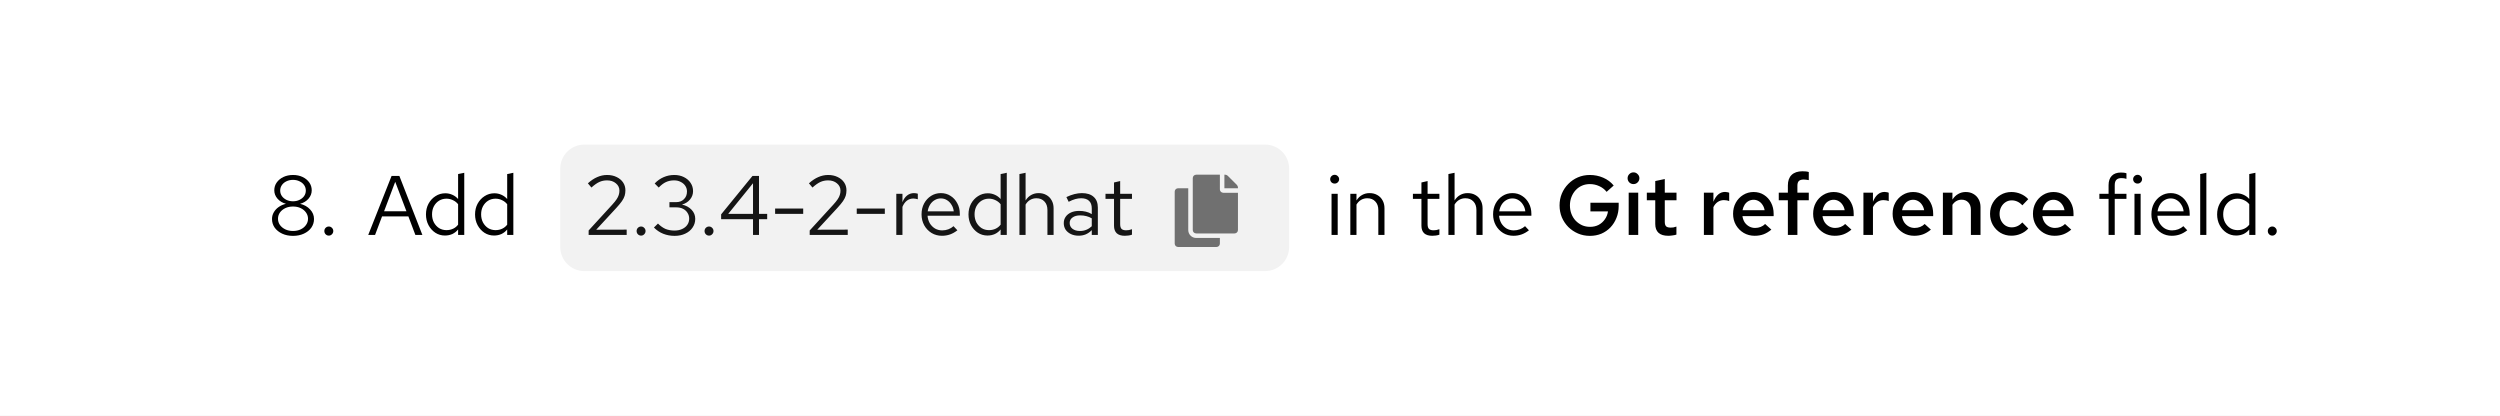
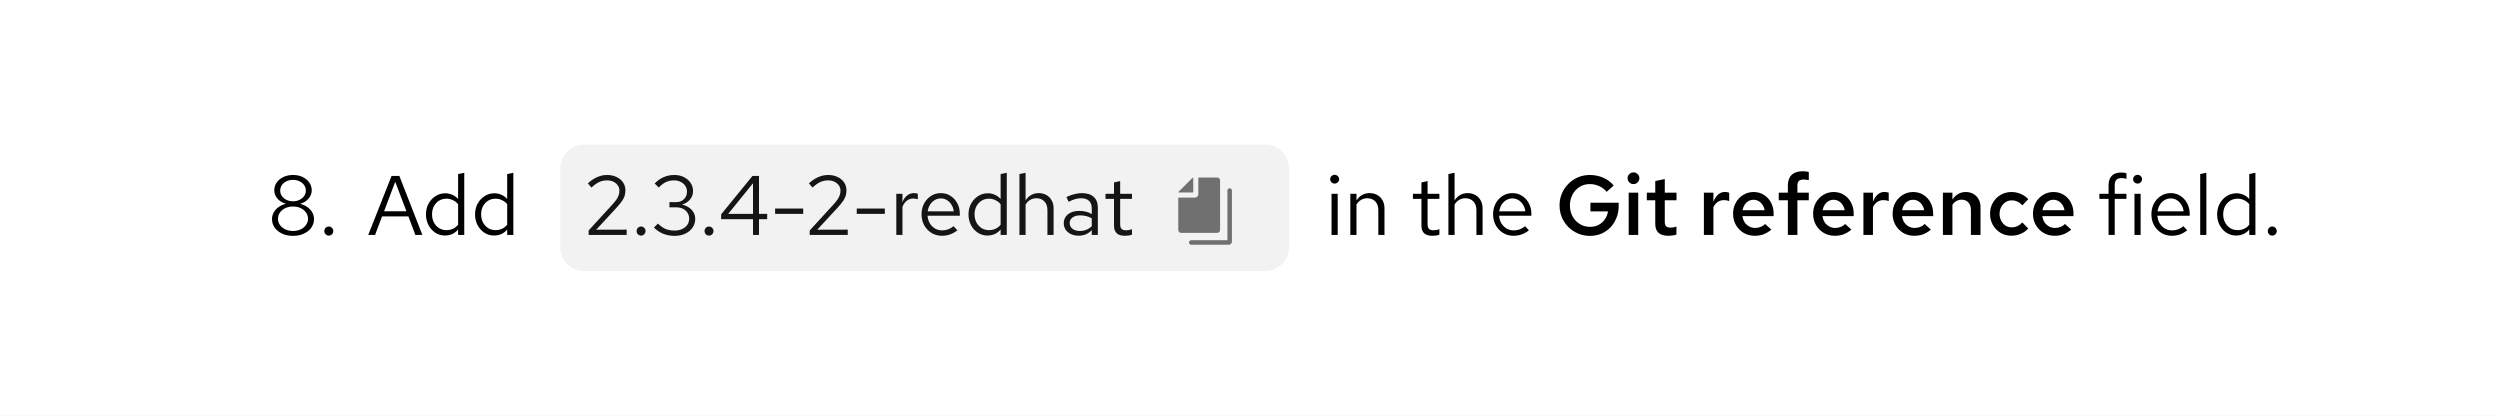
<svg xmlns="http://www.w3.org/2000/svg" width="415" height="69" viewBox="0 0 415 69" fill="none">
  <rect width="415" height="69" fill="white" />
  <path d="M93 28C93 25.791 94.791 24 97 24H210C212.209 24 214 25.791 214 28V41C214 43.209 212.209 45 210 45H97C94.791 45 93 43.209 93 41V28Z" fill="#F2F2F2" />
  <path d="M97.714 39V38.258L101.634 33.974C101.942 33.638 102.18 33.344 102.348 33.092C102.525 32.831 102.647 32.588 102.712 32.364C102.787 32.14 102.824 31.902 102.824 31.65C102.824 31.155 102.628 30.749 102.236 30.432C101.853 30.105 101.363 29.942 100.766 29.942C100.309 29.942 99.884 30.031 99.492 30.208C99.1 30.385 98.661 30.693 98.176 31.132L97.588 30.432C98.101 29.965 98.619 29.62 99.142 29.396C99.665 29.163 100.211 29.046 100.78 29.046C101.368 29.046 101.891 29.158 102.348 29.382C102.805 29.597 103.165 29.895 103.426 30.278C103.687 30.661 103.818 31.099 103.818 31.594C103.818 31.921 103.776 32.224 103.692 32.504C103.608 32.775 103.459 33.069 103.244 33.386C103.029 33.694 102.721 34.067 102.32 34.506L98.974 38.132L104.028 38.118V39H97.714ZM106.42 39.112C106.215 39.112 106.037 39.037 105.888 38.888C105.748 38.739 105.678 38.561 105.678 38.356C105.678 38.141 105.748 37.964 105.888 37.824C106.037 37.675 106.215 37.6 106.42 37.6C106.625 37.6 106.798 37.675 106.938 37.824C107.087 37.964 107.162 38.141 107.162 38.356C107.162 38.561 107.087 38.739 106.938 38.888C106.798 39.037 106.625 39.112 106.42 39.112ZM111.981 39.154C111.309 39.154 110.679 39.037 110.091 38.804C109.513 38.571 108.999 38.225 108.551 37.768L109.223 37.11C109.634 37.521 110.054 37.819 110.483 38.006C110.922 38.183 111.417 38.272 111.967 38.272C112.443 38.272 112.863 38.188 113.227 38.02C113.601 37.852 113.89 37.619 114.095 37.32C114.301 37.021 114.403 36.681 114.403 36.298C114.403 35.934 114.31 35.612 114.123 35.332C113.946 35.043 113.699 34.819 113.381 34.66C113.064 34.501 112.7 34.422 112.289 34.422H111.127V33.554H112.247C112.779 33.554 113.209 33.391 113.535 33.064C113.871 32.737 114.039 32.313 114.039 31.79C114.039 31.445 113.946 31.132 113.759 30.852C113.573 30.572 113.316 30.353 112.989 30.194C112.672 30.026 112.313 29.942 111.911 29.942C111.407 29.942 110.955 30.035 110.553 30.222C110.161 30.399 109.76 30.703 109.349 31.132L108.677 30.46C109.116 29.993 109.611 29.643 110.161 29.41C110.712 29.167 111.3 29.046 111.925 29.046C112.523 29.046 113.055 29.163 113.521 29.396C113.997 29.629 114.371 29.951 114.641 30.362C114.912 30.763 115.047 31.221 115.047 31.734C115.047 32.247 114.879 32.709 114.543 33.12C114.207 33.521 113.764 33.801 113.213 33.96C113.876 34.109 114.408 34.399 114.809 34.828C115.211 35.257 115.411 35.757 115.411 36.326C115.411 36.867 115.262 37.353 114.963 37.782C114.674 38.211 114.268 38.547 113.745 38.79C113.232 39.033 112.644 39.154 111.981 39.154ZM117.699 39.112C117.494 39.112 117.317 39.037 117.167 38.888C117.027 38.739 116.957 38.561 116.957 38.356C116.957 38.141 117.027 37.964 117.167 37.824C117.317 37.675 117.494 37.6 117.699 37.6C117.905 37.6 118.077 37.675 118.217 37.824C118.367 37.964 118.441 38.141 118.441 38.356C118.441 38.561 118.367 38.739 118.217 38.888C118.077 39.037 117.905 39.112 117.699 39.112ZM125 39V36.382H119.708V35.584L124.916 29.2H125.994V35.5H127.352V36.382H125.994V39H125ZM120.884 35.5H125V30.418L120.884 35.5ZM128.67 35.5V34.618H133.332V35.5H128.67ZM134.409 39V38.258L138.329 33.974C138.637 33.638 138.875 33.344 139.043 33.092C139.221 32.831 139.342 32.588 139.407 32.364C139.482 32.14 139.519 31.902 139.519 31.65C139.519 31.155 139.323 30.749 138.931 30.432C138.549 30.105 138.059 29.942 137.461 29.942C137.004 29.942 136.579 30.031 136.187 30.208C135.795 30.385 135.357 30.693 134.871 31.132L134.283 30.432C134.797 29.965 135.315 29.62 135.837 29.396C136.36 29.163 136.906 29.046 137.475 29.046C138.063 29.046 138.586 29.158 139.043 29.382C139.501 29.597 139.86 29.895 140.121 30.278C140.383 30.661 140.513 31.099 140.513 31.594C140.513 31.921 140.471 32.224 140.387 32.504C140.303 32.775 140.154 33.069 139.939 33.386C139.725 33.694 139.417 34.067 139.015 34.506L135.669 38.132L140.723 38.118V39H134.409ZM142.219 35.5V34.618H146.881V35.5H142.219ZM148.786 39V32.168H149.808V33.568C149.986 33.092 150.238 32.723 150.564 32.462C150.9 32.191 151.283 32.056 151.712 32.056C151.834 32.056 151.946 32.065 152.048 32.084C152.151 32.093 152.254 32.117 152.356 32.154V33.078C152.244 33.041 152.123 33.013 151.992 32.994C151.871 32.966 151.754 32.952 151.642 32.952C151.222 32.952 150.854 33.073 150.536 33.316C150.228 33.559 149.986 33.899 149.808 34.338V39H148.786ZM156.364 39.14C155.73 39.14 155.156 38.986 154.642 38.678C154.129 38.361 153.723 37.936 153.424 37.404C153.126 36.863 152.976 36.256 152.976 35.584C152.976 34.912 153.116 34.31 153.396 33.778C153.686 33.246 154.073 32.826 154.558 32.518C155.044 32.21 155.585 32.056 156.182 32.056C156.789 32.056 157.326 32.21 157.792 32.518C158.268 32.817 158.642 33.227 158.912 33.75C159.192 34.263 159.332 34.847 159.332 35.5V35.808H153.97C154.008 36.275 154.134 36.695 154.348 37.068C154.572 37.432 154.862 37.721 155.216 37.936C155.58 38.141 155.977 38.244 156.406 38.244C156.761 38.244 157.102 38.183 157.428 38.062C157.764 37.931 158.049 37.759 158.282 37.544L158.926 38.23C158.534 38.538 158.128 38.767 157.708 38.916C157.288 39.065 156.84 39.14 156.364 39.14ZM153.998 35.08H158.324C158.278 34.669 158.152 34.305 157.946 33.988C157.75 33.661 157.498 33.405 157.19 33.218C156.892 33.031 156.556 32.938 156.182 32.938C155.809 32.938 155.468 33.031 155.16 33.218C154.852 33.395 154.596 33.647 154.39 33.974C154.194 34.291 154.064 34.66 153.998 35.08ZM163.919 39.098C163.331 39.098 162.799 38.944 162.323 38.636C161.847 38.319 161.469 37.899 161.189 37.376C160.909 36.844 160.769 36.251 160.769 35.598C160.769 34.935 160.909 34.343 161.189 33.82C161.479 33.288 161.866 32.868 162.351 32.56C162.837 32.243 163.378 32.084 163.975 32.084C164.395 32.084 164.787 32.168 165.151 32.336C165.515 32.495 165.833 32.728 166.103 33.036V28.892L167.125 28.682V39H166.103V38.09C165.842 38.417 165.525 38.669 165.151 38.846C164.778 39.014 164.367 39.098 163.919 39.098ZM164.171 38.202C164.573 38.202 164.941 38.123 165.277 37.964C165.613 37.805 165.889 37.581 166.103 37.292V33.904C165.879 33.615 165.595 33.391 165.249 33.232C164.913 33.064 164.554 32.98 164.171 32.98C163.714 32.98 163.303 33.092 162.939 33.316C162.585 33.54 162.3 33.848 162.085 34.24C161.88 34.632 161.777 35.08 161.777 35.584C161.777 36.079 161.88 36.527 162.085 36.928C162.3 37.32 162.585 37.633 162.939 37.866C163.303 38.09 163.714 38.202 164.171 38.202ZM169.226 39V28.892L170.248 28.682V33.274C170.509 32.863 170.822 32.56 171.186 32.364C171.55 32.159 171.96 32.056 172.418 32.056C172.912 32.056 173.342 32.163 173.706 32.378C174.079 32.583 174.368 32.877 174.574 33.26C174.788 33.633 174.896 34.072 174.896 34.576V39H173.874V34.87C173.874 34.263 173.706 33.787 173.37 33.442C173.043 33.087 172.6 32.91 172.04 32.91C171.666 32.91 171.326 32.999 171.018 33.176C170.71 33.353 170.453 33.615 170.248 33.96V39H169.226ZM179.064 39.126C178.579 39.126 178.15 39.037 177.776 38.86C177.403 38.683 177.109 38.44 176.894 38.132C176.689 37.815 176.586 37.451 176.586 37.04C176.586 36.629 176.694 36.275 176.908 35.976C177.123 35.668 177.422 35.43 177.804 35.262C178.187 35.094 178.635 35.01 179.148 35.01C179.54 35.01 179.909 35.052 180.254 35.136C180.609 35.22 180.936 35.355 181.234 35.542V34.604C181.234 34.044 181.085 33.624 180.786 33.344C180.488 33.055 180.049 32.91 179.47 32.91C179.153 32.91 178.826 32.957 178.49 33.05C178.164 33.143 177.8 33.293 177.398 33.498L177.02 32.714C177.935 32.275 178.794 32.056 179.596 32.056C180.446 32.056 181.099 32.266 181.556 32.686C182.014 33.097 182.242 33.689 182.242 34.464V39H181.234V38.202C180.936 38.51 180.604 38.743 180.24 38.902C179.876 39.051 179.484 39.126 179.064 39.126ZM177.566 37.012C177.566 37.413 177.72 37.735 178.028 37.978C178.346 38.221 178.761 38.342 179.274 38.342C179.657 38.342 180.007 38.277 180.324 38.146C180.651 38.015 180.954 37.819 181.234 37.558V36.242C180.945 36.074 180.646 35.953 180.338 35.878C180.03 35.794 179.685 35.752 179.302 35.752C178.78 35.752 178.36 35.869 178.042 36.102C177.725 36.326 177.566 36.629 177.566 37.012ZM186.718 39.14C186.13 39.14 185.682 39 185.374 38.72C185.076 38.431 184.926 38.015 184.926 37.474V33.008H183.512V32.168H184.926V30.292L185.948 30.054V32.168H187.908V33.008H185.948V37.208C185.948 37.572 186.023 37.833 186.172 37.992C186.331 38.151 186.588 38.23 186.942 38.23C187.12 38.23 187.278 38.216 187.418 38.188C187.558 38.16 187.722 38.113 187.908 38.048V38.958C187.722 39.023 187.526 39.07 187.32 39.098C187.115 39.126 186.914 39.14 186.718 39.14Z" fill="#151515" />
-   <path fill-rule="evenodd" clip-rule="evenodd" d="M204.937 38.75C205.248 38.75 205.5 38.498 205.5 38.188V32H203.062C202.753 32 202.5 31.747 202.5 31.438V29H198.562C198.252 29 198 29.252 198 29.562V38.188C198 38.498 198.252 38.75 198.562 38.75H204.937ZM205.5 31.25V31.108C205.5 30.979 205.426 30.801 205.335 30.71L203.79 29.165C203.699 29.074 203.521 29 203.392 29H203.25V31.25H205.5ZM201.937 41C202.248 41 202.5 40.748 202.5 40.438V39.5H198.562C197.839 39.5 197.25 38.911 197.25 38.188V31.25H195.562C195.252 31.25 195 31.502 195 31.812V40.438C195 40.748 195.252 41 195.562 41H201.937Z" fill="#707070" />
+   <path d="M204.125 31.25C204.332 31.25 204.5 31.418 204.5 31.625V40.102C204.5 40.39 204.267 40.625 203.98 40.625H197.75C197.543 40.625 197.375 40.457 197.375 40.25C197.375 40.043 197.543 39.875 197.75 39.875H203.75V31.625C203.75 31.418 203.918 31.25 204.125 31.25ZM202.062 29.469C202.321 29.469 202.531 29.679 202.531 29.938V38.188C202.531 38.446 202.321 38.656 202.062 38.656H196.062C195.804 38.656 195.594 38.446 195.594 38.188V32.797H198.355C198.668 32.797 198.922 32.543 198.922 32.23V29.469H202.062ZM198.078 31.953H195.604C195.613 31.896 195.635 31.842 195.676 31.801L197.926 29.551C197.967 29.509 198.021 29.488 198.078 29.479V31.953Z" fill="#707070" />
  <path d="M48.639 39.154C47.967 39.154 47.37 39.033 46.847 38.79C46.324 38.547 45.909 38.216 45.601 37.796C45.302 37.367 45.153 36.886 45.153 36.354C45.153 35.953 45.251 35.584 45.447 35.248C45.643 34.903 45.913 34.609 46.259 34.366C46.614 34.114 47.015 33.937 47.463 33.834C46.894 33.675 46.427 33.391 46.063 32.98C45.708 32.569 45.531 32.107 45.531 31.594C45.531 31.109 45.666 30.675 45.937 30.292C46.208 29.909 46.576 29.606 47.043 29.382C47.519 29.158 48.051 29.046 48.639 29.046C49.236 29.046 49.768 29.158 50.235 29.382C50.702 29.606 51.07 29.909 51.341 30.292C51.611 30.675 51.747 31.109 51.747 31.594C51.747 32.107 51.569 32.569 51.215 32.98C50.86 33.391 50.394 33.675 49.815 33.834C50.496 33.993 51.051 34.305 51.481 34.772C51.91 35.229 52.125 35.757 52.125 36.354C52.125 36.886 51.975 37.367 51.677 37.796C51.378 38.216 50.963 38.547 50.431 38.79C49.908 39.033 49.311 39.154 48.639 39.154ZM48.639 33.414C49.04 33.414 49.4 33.335 49.717 33.176C50.044 33.017 50.3 32.807 50.487 32.546C50.673 32.275 50.767 31.972 50.767 31.636C50.767 31.3 50.673 30.997 50.487 30.726C50.3 30.455 50.044 30.245 49.717 30.096C49.4 29.937 49.04 29.858 48.639 29.858C48.237 29.858 47.873 29.937 47.547 30.096C47.23 30.245 46.977 30.455 46.791 30.726C46.604 30.997 46.511 31.3 46.511 31.636C46.511 31.972 46.604 32.275 46.791 32.546C46.977 32.807 47.23 33.017 47.547 33.176C47.873 33.335 48.237 33.414 48.639 33.414ZM48.639 38.342C49.115 38.342 49.539 38.253 49.913 38.076C50.286 37.899 50.58 37.656 50.795 37.348C51.019 37.04 51.131 36.695 51.131 36.312C51.131 35.929 51.019 35.584 50.795 35.276C50.58 34.968 50.286 34.725 49.913 34.548C49.539 34.371 49.115 34.282 48.639 34.282C48.163 34.282 47.738 34.371 47.365 34.548C46.992 34.725 46.693 34.968 46.469 35.276C46.254 35.584 46.147 35.929 46.147 36.312C46.147 36.695 46.254 37.04 46.469 37.348C46.693 37.656 46.992 37.899 47.365 38.076C47.738 38.253 48.163 38.342 48.639 38.342ZM54.583 39.112C54.378 39.112 54.201 39.037 54.051 38.888C53.911 38.739 53.841 38.561 53.841 38.356C53.841 38.141 53.911 37.964 54.051 37.824C54.201 37.675 54.378 37.6 54.583 37.6C54.789 37.6 54.961 37.675 55.101 37.824C55.251 37.964 55.325 38.141 55.325 38.356C55.325 38.561 55.251 38.739 55.101 38.888C54.961 39.037 54.789 39.112 54.583 39.112ZM61.126 39L65.004 29.2H66.292L70.114 39H68.952L67.79 35.92H63.422L62.26 39H61.126ZM63.758 35.066H67.468L65.606 30.18L63.758 35.066ZM73.861 39.098C73.273 39.098 72.741 38.944 72.265 38.636C71.789 38.319 71.411 37.899 71.131 37.376C70.851 36.844 70.711 36.251 70.711 35.598C70.711 34.935 70.851 34.343 71.131 33.82C71.42 33.288 71.807 32.868 72.293 32.56C72.778 32.243 73.319 32.084 73.917 32.084C74.337 32.084 74.729 32.168 75.093 32.336C75.457 32.495 75.774 32.728 76.045 33.036V28.892L77.067 28.682V39H76.045V38.09C75.783 38.417 75.466 38.669 75.093 38.846C74.719 39.014 74.309 39.098 73.861 39.098ZM74.113 38.202C74.514 38.202 74.883 38.123 75.219 37.964C75.555 37.805 75.83 37.581 76.045 37.292V33.904C75.821 33.615 75.536 33.391 75.191 33.232C74.855 33.064 74.495 32.98 74.113 32.98C73.655 32.98 73.245 33.092 72.881 33.316C72.526 33.54 72.241 33.848 72.027 34.24C71.821 34.632 71.719 35.08 71.719 35.584C71.719 36.079 71.821 36.527 72.027 36.928C72.241 37.32 72.526 37.633 72.881 37.866C73.245 38.09 73.655 38.202 74.113 38.202ZM82.009 39.098C81.421 39.098 80.889 38.944 80.413 38.636C79.937 38.319 79.559 37.899 79.279 37.376C78.999 36.844 78.859 36.251 78.859 35.598C78.859 34.935 78.999 34.343 79.279 33.82C79.569 33.288 79.956 32.868 80.441 32.56C80.927 32.243 81.468 32.084 82.065 32.084C82.485 32.084 82.877 32.168 83.241 32.336C83.605 32.495 83.922 32.728 84.193 33.036V28.892L85.215 28.682V39H84.193V38.09C83.932 38.417 83.615 38.669 83.241 38.846C82.868 39.014 82.457 39.098 82.009 39.098ZM82.261 38.202C82.662 38.202 83.031 38.123 83.367 37.964C83.703 37.805 83.978 37.581 84.193 37.292V33.904C83.969 33.615 83.684 33.391 83.339 33.232C83.003 33.064 82.644 32.98 82.261 32.98C81.804 32.98 81.393 33.092 81.029 33.316C80.674 33.54 80.39 33.848 80.175 34.24C79.97 34.632 79.867 35.08 79.867 35.584C79.867 36.079 79.97 36.527 80.175 36.928C80.39 37.32 80.674 37.633 81.029 37.866C81.393 38.09 81.804 38.202 82.261 38.202Z" fill="black" />
  <path d="M221.036 39V32.168H222.058V39H221.036ZM221.554 30.474C221.349 30.474 221.171 30.404 221.022 30.264C220.882 30.115 220.812 29.942 220.812 29.746C220.812 29.55 220.882 29.382 221.022 29.242C221.171 29.093 221.349 29.018 221.554 29.018C221.759 29.018 221.932 29.093 222.072 29.242C222.221 29.382 222.296 29.55 222.296 29.746C222.296 29.942 222.221 30.115 222.072 30.264C221.932 30.404 221.759 30.474 221.554 30.474ZM224.154 39V32.168H225.176V33.274C225.437 32.863 225.75 32.56 226.114 32.364C226.478 32.159 226.888 32.056 227.346 32.056C227.84 32.056 228.27 32.163 228.634 32.378C229.007 32.583 229.296 32.877 229.502 33.26C229.716 33.633 229.824 34.072 229.824 34.576V39H228.802V34.87C228.802 34.263 228.634 33.787 228.298 33.442C227.971 33.087 227.528 32.91 226.968 32.91C226.594 32.91 226.254 32.999 225.946 33.176C225.638 33.353 225.381 33.615 225.176 33.96V39H224.154ZM237.75 39.14C237.162 39.14 236.714 39 236.406 38.72C236.107 38.431 235.958 38.015 235.958 37.474V33.008H234.544V32.168H235.958V30.292L236.98 30.054V32.168H238.94V33.008H236.98V37.208C236.98 37.572 237.054 37.833 237.204 37.992C237.362 38.151 237.619 38.23 237.974 38.23C238.151 38.23 238.31 38.216 238.45 38.188C238.59 38.16 238.753 38.113 238.94 38.048V38.958C238.753 39.023 238.557 39.07 238.352 39.098C238.146 39.126 237.946 39.14 237.75 39.14ZM240.437 39V28.892L241.459 28.682V33.274C241.72 32.863 242.033 32.56 242.397 32.364C242.761 32.159 243.171 32.056 243.629 32.056C244.123 32.056 244.553 32.163 244.917 32.378C245.29 32.583 245.579 32.877 245.785 33.26C245.999 33.633 246.107 34.072 246.107 34.576V39H245.085V34.87C245.085 34.263 244.917 33.787 244.581 33.442C244.254 33.087 243.811 32.91 243.251 32.91C242.877 32.91 242.537 32.999 242.229 33.176C241.921 33.353 241.664 33.615 241.459 33.96V39H240.437ZM251.241 39.14C250.607 39.14 250.033 38.986 249.519 38.678C249.006 38.361 248.6 37.936 248.301 37.404C248.003 36.863 247.853 36.256 247.853 35.584C247.853 34.912 247.993 34.31 248.273 33.778C248.563 33.246 248.95 32.826 249.435 32.518C249.921 32.21 250.462 32.056 251.059 32.056C251.666 32.056 252.203 32.21 252.669 32.518C253.145 32.817 253.519 33.227 253.789 33.75C254.069 34.263 254.209 34.847 254.209 35.5V35.808H248.847C248.885 36.275 249.011 36.695 249.225 37.068C249.449 37.432 249.739 37.721 250.093 37.936C250.457 38.141 250.854 38.244 251.283 38.244C251.638 38.244 251.979 38.183 252.305 38.062C252.641 37.931 252.926 37.759 253.159 37.544L253.803 38.23C253.411 38.538 253.005 38.767 252.585 38.916C252.165 39.065 251.717 39.14 251.241 39.14ZM248.875 35.08H253.201C253.155 34.669 253.029 34.305 252.823 33.988C252.627 33.661 252.375 33.405 252.067 33.218C251.769 33.031 251.433 32.938 251.059 32.938C250.686 32.938 250.345 33.031 250.037 33.218C249.729 33.395 249.473 33.647 249.267 33.974C249.071 34.291 248.941 34.66 248.875 35.08ZM263.926 39.154C263.217 39.154 262.559 39.023 261.952 38.762C261.345 38.501 260.809 38.141 260.342 37.684C259.885 37.217 259.525 36.681 259.264 36.074C259.012 35.458 258.886 34.8 258.886 34.1C258.886 33.4 259.012 32.747 259.264 32.14C259.525 31.524 259.885 30.987 260.342 30.53C260.799 30.063 261.331 29.699 261.938 29.438C262.545 29.177 263.203 29.046 263.912 29.046C264.696 29.046 265.433 29.195 266.124 29.494C266.824 29.793 267.407 30.227 267.874 30.796L266.698 31.846C266.362 31.426 265.951 31.109 265.466 30.894C264.981 30.67 264.463 30.558 263.912 30.558C263.436 30.558 262.997 30.647 262.596 30.824C262.195 31.001 261.845 31.253 261.546 31.58C261.257 31.897 261.028 32.271 260.86 32.7C260.692 33.129 260.608 33.596 260.608 34.1C260.608 34.604 260.692 35.075 260.86 35.514C261.028 35.943 261.261 36.317 261.56 36.634C261.868 36.951 262.223 37.203 262.624 37.39C263.025 37.567 263.469 37.656 263.954 37.656C264.477 37.656 264.948 37.549 265.368 37.334C265.788 37.11 266.133 36.802 266.404 36.41C266.684 36.018 266.857 35.579 266.922 35.094H264.01V33.652H268.7V34.198C268.7 34.907 268.579 35.561 268.336 36.158C268.103 36.755 267.771 37.283 267.342 37.74C266.913 38.188 266.409 38.538 265.83 38.79C265.251 39.033 264.617 39.154 263.926 39.154ZM270.362 39V31.986H271.944V39H270.362ZM271.16 30.558C270.89 30.558 270.656 30.465 270.46 30.278C270.274 30.082 270.18 29.853 270.18 29.592C270.18 29.321 270.274 29.093 270.46 28.906C270.656 28.71 270.89 28.612 271.16 28.612C271.431 28.612 271.66 28.71 271.846 28.906C272.042 29.093 272.14 29.317 272.14 29.578C272.14 29.849 272.042 30.082 271.846 30.278C271.66 30.465 271.431 30.558 271.16 30.558ZM276.928 39.14C276.218 39.14 275.682 38.977 275.318 38.65C274.954 38.314 274.772 37.824 274.772 37.18V33.246H273.372V31.986H274.772V30.054L276.354 29.718V31.986H278.3V33.246H276.354V36.83C276.354 37.175 276.428 37.423 276.578 37.572C276.727 37.712 276.979 37.782 277.334 37.782C277.492 37.782 277.637 37.773 277.768 37.754C277.908 37.726 278.08 37.679 278.286 37.614V38.944C278.09 39.009 277.866 39.056 277.614 39.084C277.371 39.121 277.142 39.14 276.928 39.14ZM282.845 39V31.986H284.427V33.498C284.633 32.966 284.899 32.56 285.225 32.28C285.552 32 285.93 31.86 286.359 31.86C286.49 31.869 286.607 31.883 286.709 31.902C286.812 31.911 286.924 31.944 287.045 32V33.386C286.924 33.33 286.784 33.288 286.625 33.26C286.476 33.232 286.327 33.218 286.177 33.218C285.795 33.218 285.449 33.321 285.141 33.526C284.843 33.731 284.605 34.016 284.427 34.38V39H282.845ZM291.275 39.14C290.603 39.14 289.997 38.981 289.455 38.664C288.914 38.337 288.485 37.903 288.167 37.362C287.85 36.811 287.691 36.191 287.691 35.5C287.691 34.809 287.841 34.193 288.139 33.652C288.438 33.111 288.844 32.681 289.357 32.364C289.88 32.037 290.459 31.874 291.093 31.874C291.747 31.874 292.321 32.033 292.815 32.35C293.319 32.667 293.711 33.097 293.991 33.638C294.281 34.179 294.425 34.8 294.425 35.5V35.878H289.245C289.301 36.261 289.423 36.601 289.609 36.9C289.805 37.189 290.053 37.418 290.351 37.586C290.659 37.754 290.991 37.838 291.345 37.838C291.672 37.838 291.98 37.782 292.269 37.67C292.568 37.549 292.815 37.385 293.011 37.18L294.047 38.118C293.618 38.473 293.179 38.734 292.731 38.902C292.293 39.061 291.807 39.14 291.275 39.14ZM289.259 34.898H292.927C292.871 34.562 292.755 34.263 292.577 34.002C292.409 33.741 292.195 33.535 291.933 33.386C291.681 33.237 291.401 33.162 291.093 33.162C290.785 33.162 290.501 33.237 290.239 33.386C289.987 33.526 289.777 33.727 289.609 33.988C289.441 34.249 289.325 34.553 289.259 34.898ZM296.786 39V33.246H295.274V31.986H296.786V30.782C296.786 30.026 296.991 29.447 297.402 29.046C297.822 28.635 298.424 28.43 299.208 28.43C299.404 28.43 299.595 28.439 299.782 28.458C299.968 28.477 300.127 28.509 300.258 28.556V29.9C300.08 29.863 299.931 29.839 299.81 29.83C299.688 29.811 299.558 29.802 299.418 29.802C299.054 29.802 298.788 29.881 298.62 30.04C298.452 30.199 298.368 30.455 298.368 30.81V31.986H300.258V33.246H298.368V39H296.786ZM304.564 39.14C303.892 39.14 303.286 38.981 302.744 38.664C302.203 38.337 301.774 37.903 301.456 37.362C301.139 36.811 300.98 36.191 300.98 35.5C300.98 34.809 301.13 34.193 301.428 33.652C301.727 33.111 302.133 32.681 302.646 32.364C303.169 32.037 303.748 31.874 304.382 31.874C305.036 31.874 305.61 32.033 306.104 32.35C306.608 32.667 307 33.097 307.28 33.638C307.57 34.179 307.714 34.8 307.714 35.5V35.878H302.534C302.59 36.261 302.712 36.601 302.898 36.9C303.094 37.189 303.342 37.418 303.64 37.586C303.948 37.754 304.28 37.838 304.634 37.838C304.961 37.838 305.269 37.782 305.558 37.67C305.857 37.549 306.104 37.385 306.3 37.18L307.336 38.118C306.907 38.473 306.468 38.734 306.02 38.902C305.582 39.061 305.096 39.14 304.564 39.14ZM302.548 34.898H306.216C306.16 34.562 306.044 34.263 305.866 34.002C305.698 33.741 305.484 33.535 305.222 33.386C304.97 33.237 304.69 33.162 304.382 33.162C304.074 33.162 303.79 33.237 303.528 33.386C303.276 33.526 303.066 33.727 302.898 33.988C302.73 34.249 302.614 34.553 302.548 34.898ZM309.328 39V31.986H310.91V33.498C311.115 32.966 311.381 32.56 311.708 32.28C312.034 32 312.412 31.86 312.842 31.86C312.972 31.869 313.089 31.883 313.192 31.902C313.294 31.911 313.406 31.944 313.528 32V33.386C313.406 33.33 313.266 33.288 313.108 33.26C312.958 33.232 312.809 33.218 312.66 33.218C312.277 33.218 311.932 33.321 311.624 33.526C311.325 33.731 311.087 34.016 310.91 34.38V39H309.328ZM317.758 39.14C317.086 39.14 316.479 38.981 315.938 38.664C315.396 38.337 314.967 37.903 314.65 37.362C314.332 36.811 314.174 36.191 314.174 35.5C314.174 34.809 314.323 34.193 314.622 33.652C314.92 33.111 315.326 32.681 315.84 32.364C316.362 32.037 316.941 31.874 317.576 31.874C318.229 31.874 318.803 32.033 319.298 32.35C319.802 32.667 320.194 33.097 320.474 33.638C320.763 34.179 320.908 34.8 320.908 35.5V35.878H315.728C315.784 36.261 315.905 36.601 316.092 36.9C316.288 37.189 316.535 37.418 316.834 37.586C317.142 37.754 317.473 37.838 317.828 37.838C318.154 37.838 318.462 37.782 318.752 37.67C319.05 37.549 319.298 37.385 319.494 37.18L320.53 38.118C320.1 38.473 319.662 38.734 319.214 38.902C318.775 39.061 318.29 39.14 317.758 39.14ZM315.742 34.898H319.41C319.354 34.562 319.237 34.263 319.06 34.002C318.892 33.741 318.677 33.535 318.416 33.386C318.164 33.237 317.884 33.162 317.576 33.162C317.268 33.162 316.983 33.237 316.722 33.386C316.47 33.526 316.26 33.727 316.092 33.988C315.924 34.249 315.807 34.553 315.742 34.898ZM322.521 39V31.986H324.103V33.134C324.374 32.714 324.696 32.401 325.069 32.196C325.442 31.981 325.858 31.874 326.315 31.874C326.8 31.874 327.225 31.981 327.589 32.196C327.953 32.401 328.238 32.691 328.443 33.064C328.658 33.437 328.765 33.876 328.765 34.38V39H327.169V34.828C327.169 34.315 327.029 33.909 326.749 33.61C326.469 33.302 326.096 33.148 325.629 33.148C325.312 33.148 325.022 33.223 324.761 33.372C324.509 33.512 324.29 33.722 324.103 34.002V39H322.521ZM333.889 39.126C333.227 39.126 332.625 38.967 332.083 38.65C331.551 38.323 331.127 37.885 330.809 37.334C330.501 36.783 330.347 36.172 330.347 35.5C330.347 34.819 330.501 34.207 330.809 33.666C331.127 33.115 331.551 32.681 332.083 32.364C332.625 32.037 333.227 31.874 333.889 31.874C334.431 31.874 334.944 31.977 335.429 32.182C335.924 32.387 336.344 32.681 336.689 33.064L335.709 34.086C335.467 33.815 335.196 33.61 334.897 33.47C334.599 33.33 334.281 33.26 333.945 33.26C333.563 33.26 333.217 33.363 332.909 33.568C332.611 33.764 332.373 34.03 332.195 34.366C332.018 34.702 331.929 35.08 331.929 35.5C331.929 35.92 332.018 36.303 332.195 36.648C332.373 36.984 332.611 37.25 332.909 37.446C333.217 37.642 333.563 37.74 333.945 37.74C334.281 37.74 334.599 37.67 334.897 37.53C335.196 37.39 335.467 37.189 335.709 36.928L336.689 37.936C336.344 38.319 335.924 38.613 335.429 38.818C334.944 39.023 334.431 39.126 333.889 39.126ZM341.055 39.14C340.383 39.14 339.776 38.981 339.235 38.664C338.693 38.337 338.264 37.903 337.947 37.362C337.629 36.811 337.471 36.191 337.471 35.5C337.471 34.809 337.62 34.193 337.919 33.652C338.217 33.111 338.623 32.681 339.137 32.364C339.659 32.037 340.238 31.874 340.873 31.874C341.526 31.874 342.1 32.033 342.595 32.35C343.099 32.667 343.491 33.097 343.771 33.638C344.06 34.179 344.204 34.8 344.204 35.5V35.878H339.025C339.081 36.261 339.202 36.601 339.389 36.9C339.585 37.189 339.832 37.418 340.131 37.586C340.439 37.754 340.77 37.838 341.125 37.838C341.451 37.838 341.759 37.782 342.049 37.67C342.347 37.549 342.595 37.385 342.791 37.18L343.827 38.118C343.397 38.473 342.959 38.734 342.511 38.902C342.072 39.061 341.587 39.14 341.055 39.14ZM339.039 34.898H342.707C342.651 34.562 342.534 34.263 342.357 34.002C342.189 33.741 341.974 33.535 341.713 33.386C341.461 33.237 341.181 33.162 340.873 33.162C340.565 33.162 340.28 33.237 340.019 33.386C339.767 33.526 339.557 33.727 339.389 33.988C339.221 34.249 339.104 34.553 339.039 34.898ZM350.023 39V33.008H348.497V32.168H350.023V30.74C350.023 30.068 350.201 29.55 350.555 29.186C350.91 28.822 351.414 28.64 352.067 28.64C352.254 28.64 352.422 28.649 352.571 28.668C352.73 28.687 352.87 28.719 352.991 28.766V29.69C352.842 29.643 352.707 29.611 352.585 29.592C352.464 29.573 352.324 29.564 352.165 29.564C351.773 29.564 351.489 29.662 351.311 29.858C351.134 30.045 351.045 30.343 351.045 30.754V32.168H352.991V33.008H351.045V39H350.023ZM354.323 39V32.168H355.345V39H354.323ZM354.841 30.474C354.636 30.474 354.458 30.404 354.309 30.264C354.169 30.115 354.099 29.942 354.099 29.746C354.099 29.55 354.169 29.382 354.309 29.242C354.458 29.093 354.636 29.018 354.841 29.018C355.046 29.018 355.219 29.093 355.359 29.242C355.508 29.382 355.583 29.55 355.583 29.746C355.583 29.942 355.508 30.115 355.359 30.264C355.219 30.404 355.046 30.474 354.841 30.474ZM360.521 39.14C359.886 39.14 359.312 38.986 358.799 38.678C358.285 38.361 357.879 37.936 357.581 37.404C357.282 36.863 357.133 36.256 357.133 35.584C357.133 34.912 357.273 34.31 357.553 33.778C357.842 33.246 358.229 32.826 358.715 32.518C359.2 32.21 359.741 32.056 360.339 32.056C360.945 32.056 361.482 32.21 361.949 32.518C362.425 32.817 362.798 33.227 363.069 33.75C363.349 34.263 363.489 34.847 363.489 35.5V35.808H358.127C358.164 36.275 358.29 36.695 358.505 37.068C358.729 37.432 359.018 37.721 359.373 37.936C359.737 38.141 360.133 38.244 360.563 38.244C360.917 38.244 361.258 38.183 361.585 38.062C361.921 37.931 362.205 37.759 362.439 37.544L363.083 38.23C362.691 38.538 362.285 38.767 361.865 38.916C361.445 39.065 360.997 39.14 360.521 39.14ZM358.155 35.08H362.481C362.434 34.669 362.308 34.305 362.103 33.988C361.907 33.661 361.655 33.405 361.347 33.218C361.048 33.031 360.712 32.938 360.339 32.938C359.965 32.938 359.625 33.031 359.317 33.218C359.009 33.395 358.752 33.647 358.547 33.974C358.351 34.291 358.22 34.66 358.155 35.08ZM365.234 39V28.892L366.256 28.682V39H365.234ZM371.193 39.098C370.605 39.098 370.073 38.944 369.597 38.636C369.121 38.319 368.743 37.899 368.463 37.376C368.183 36.844 368.043 36.251 368.043 35.598C368.043 34.935 368.183 34.343 368.463 33.82C368.752 33.288 369.139 32.868 369.625 32.56C370.11 32.243 370.651 32.084 371.249 32.084C371.669 32.084 372.061 32.168 372.425 32.336C372.789 32.495 373.106 32.728 373.377 33.036V28.892L374.399 28.682V39H373.377V38.09C373.115 38.417 372.798 38.669 372.425 38.846C372.051 39.014 371.641 39.098 371.193 39.098ZM371.445 38.202C371.846 38.202 372.215 38.123 372.551 37.964C372.887 37.805 373.162 37.581 373.377 37.292V33.904C373.153 33.615 372.868 33.391 372.523 33.232C372.187 33.064 371.827 32.98 371.445 32.98C370.987 32.98 370.577 33.092 370.213 33.316C369.858 33.54 369.573 33.848 369.359 34.24C369.153 34.632 369.051 35.08 369.051 35.584C369.051 36.079 369.153 36.527 369.359 36.928C369.573 37.32 369.858 37.633 370.213 37.866C370.577 38.09 370.987 38.202 371.445 38.202ZM377.199 39.112C376.994 39.112 376.817 39.037 376.667 38.888C376.527 38.739 376.457 38.561 376.457 38.356C376.457 38.141 376.527 37.964 376.667 37.824C376.817 37.675 376.994 37.6 377.199 37.6C377.405 37.6 377.577 37.675 377.717 37.824C377.867 37.964 377.941 38.141 377.941 38.356C377.941 38.561 377.867 38.739 377.717 38.888C377.577 39.037 377.405 39.112 377.199 39.112Z" fill="black" />
</svg>
